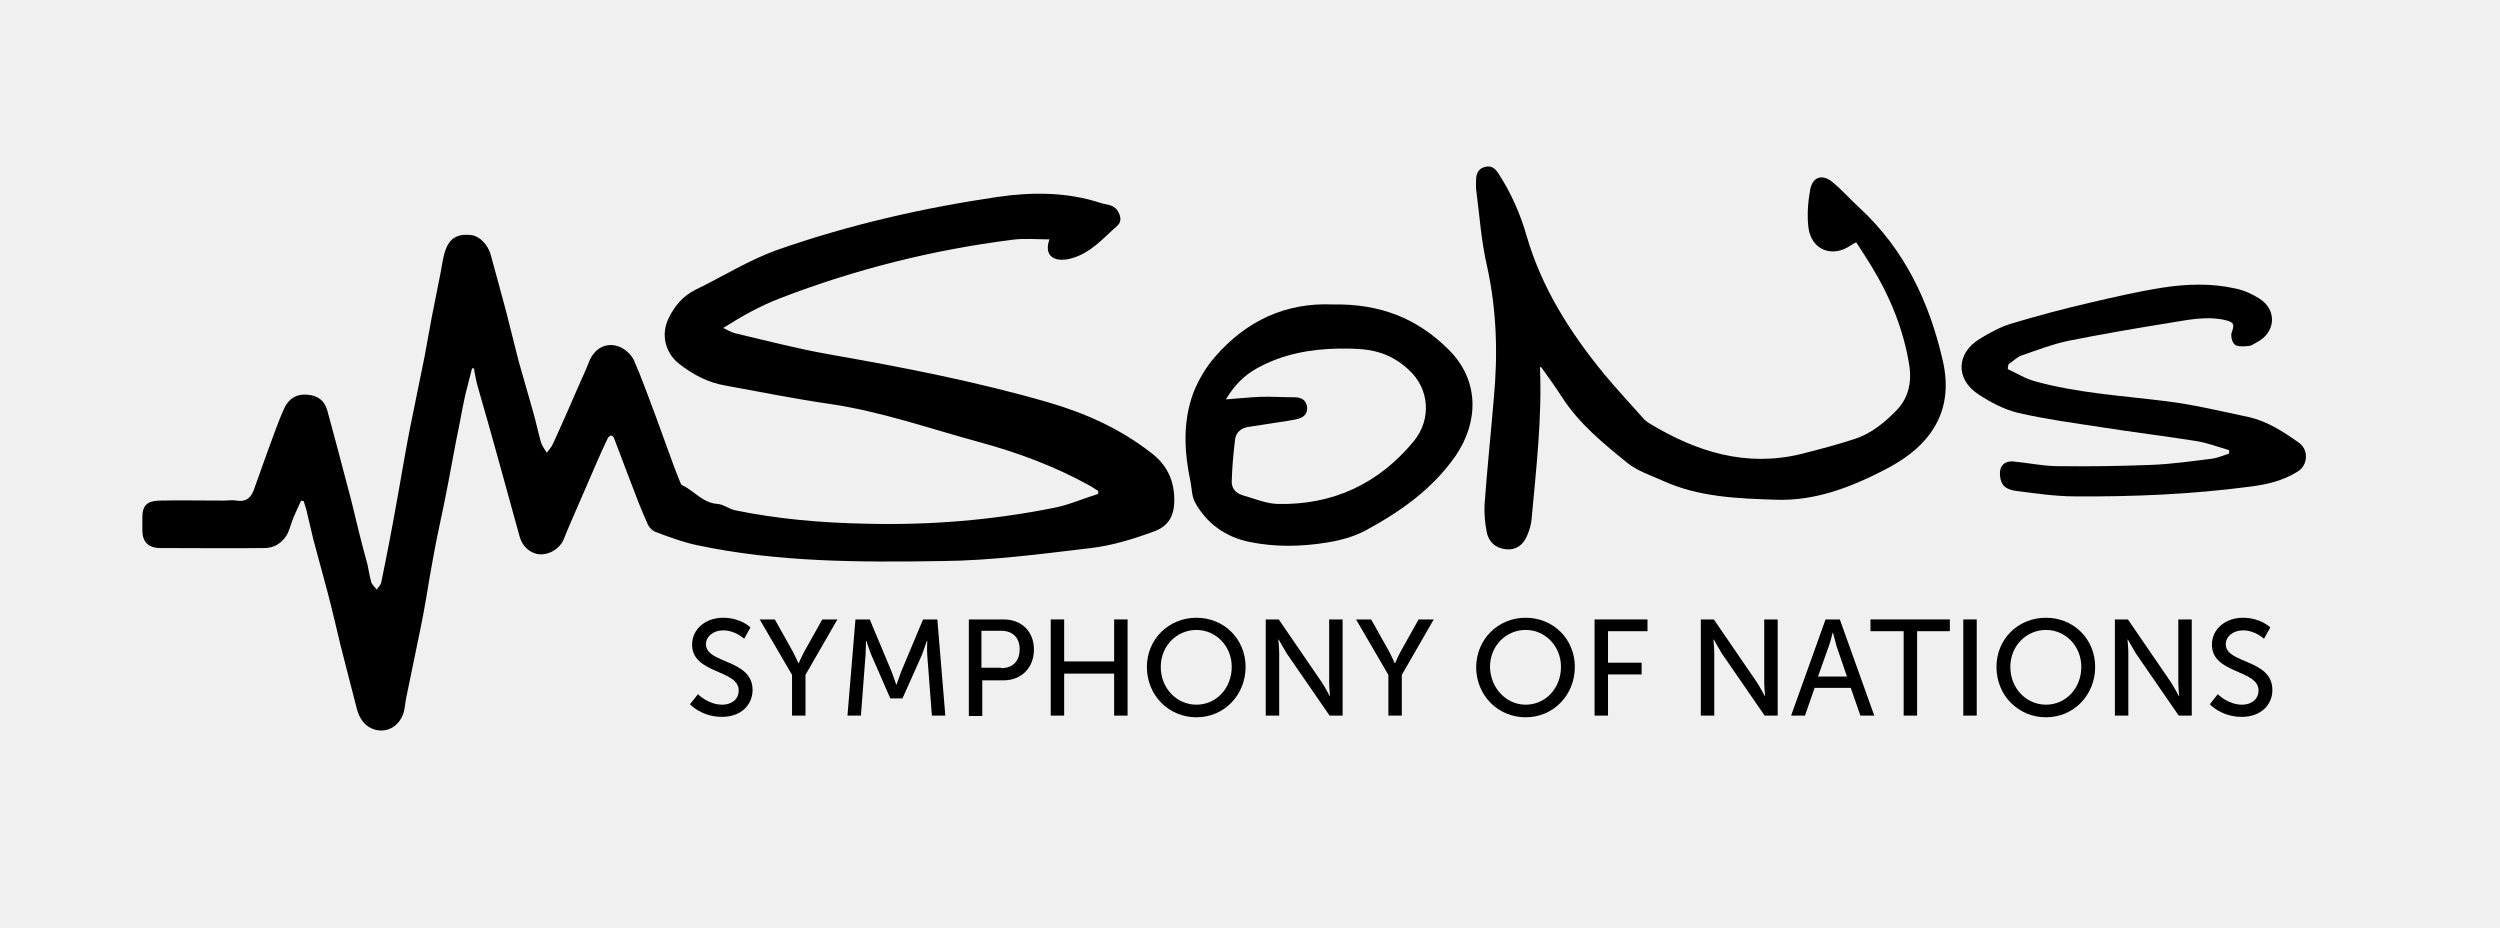
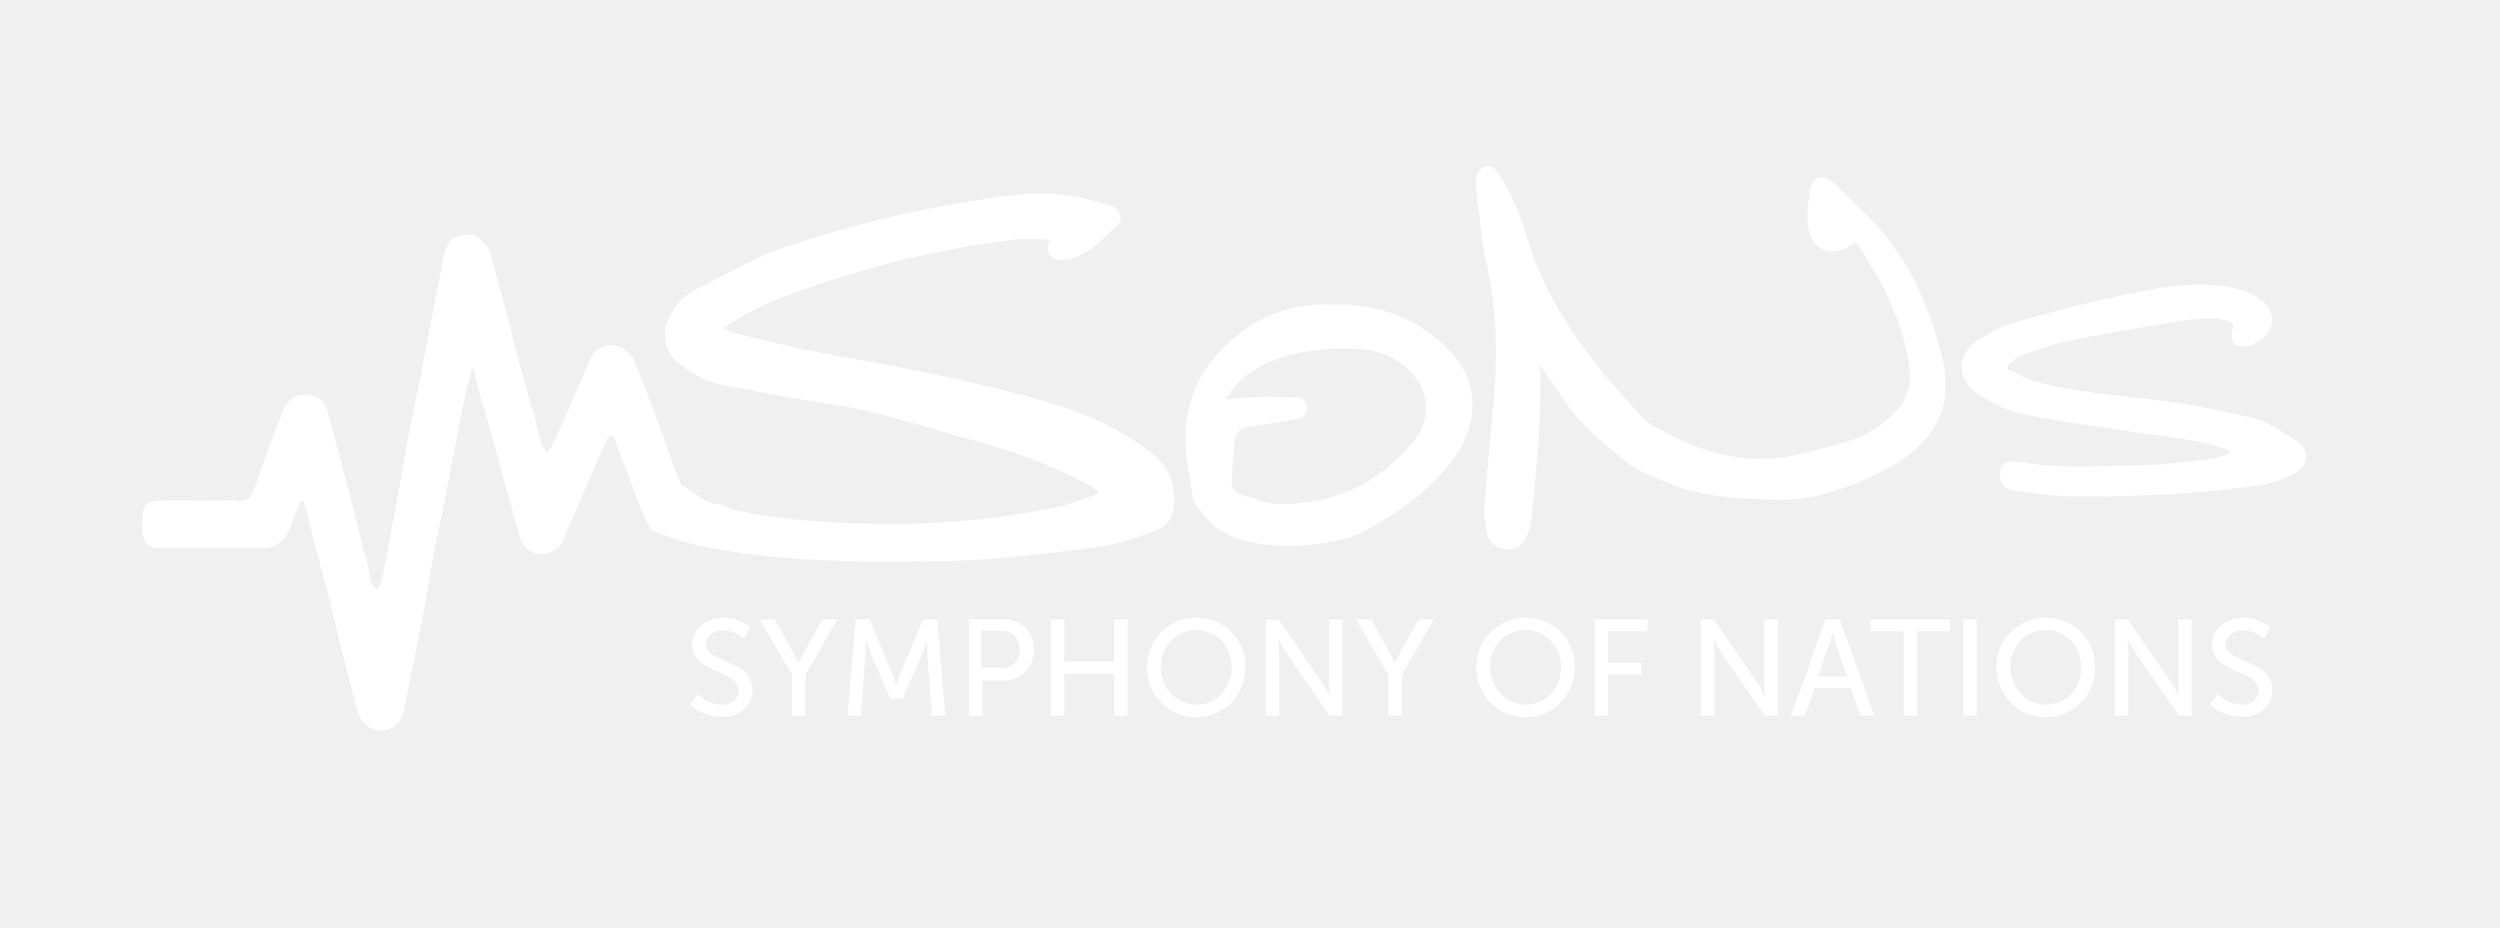
<svg xmlns="http://www.w3.org/2000/svg" version="1.1" x="0px" y="0px" viewBox="0 0 595.3 220.9" style="enable-background:new 0 0 595.3 220.9;" xml:space="preserve">
  <style>
- 		.sons-logo:hover{
+ 	 	.sons-logo { 
+ 			 fill: white;
+ 		 }
+ 		.sons-logo :hover {
			fill: grey;
		}
	 </style>
  <g class="is-clickable sons-logo">
    <g>
      <path d="M112.4,87.7c-0.5,2.1-1.1,4.2-1.6,6.3c-0.8,3.6-1.4,7.3-2.2,11c-0.6,3.2-1.2,6.4-1.8,9.6c-0.7,3.6-1.4,7.2-2.2,10.8    c-0.5,2.4-1,4.7-1.4,7.1c-0.6,3.3-1.2,6.6-1.7,9.8c-0.4,2.5-0.9,5-1.4,7.5c-1.1,5.5-2.3,11-3.4,16.5c-0.3,1.5-0.3,3.1-1,4.4    c-1.2,2.5-3.7,3.7-6.2,3.1c-2.7-0.7-4-2.8-4.6-5.3c-1.3-4.9-2.5-9.8-3.8-14.8c-1-4.2-2-8.5-3.1-12.7c-1.1-4.2-2.3-8.4-3.4-12.6    c-0.6-2.4-1.1-4.8-1.7-7.2c-0.2-0.6-0.4-1.2-0.6-1.9c-0.2,0-0.4,0-0.6-0.1c-0.6,1.3-1.2,2.6-1.8,4c-0.6,1.4-0.9,2.9-1.6,4.2    c-1.2,1.9-3,3.1-5.3,3.1c-8.3,0.1-16.5,0-24.8,0c-2.9,0-4.3-1.5-4.3-4.2c0-1,0-2.1,0-3.1c0-2.8,1.1-3.9,4-4c5.1-0.1,10.2,0,15.3,0    c1,0,2.1-0.2,3.1,0c2.3,0.4,3.5-0.7,4.2-2.7c1-2.8,2-5.6,3-8.4c1.4-3.7,2.6-7.4,4.2-10.9c1-2.2,2.9-3.5,5.6-3.2    c2.3,0.2,3.9,1.3,4.6,3.6c0.8,2.9,1.6,5.9,2.4,8.9c1.1,4.3,2.3,8.6,3.4,12.9c0.6,2.5,1.2,4.9,1.8,7.4c0.6,2.5,1.3,5,2,7.6    c0.3,1.4,0.5,2.8,0.9,4.2c0.2,0.7,0.9,1.2,1.3,1.8c0.4-0.6,1-1.1,1.1-1.8c1.4-6.8,2.7-13.6,3.9-20.4c1-5.5,1.9-11.1,3-16.6    c1.1-5.6,2.3-11.1,3.4-16.7c0.6-3.1,1.1-6.2,1.7-9.3c0.7-3.5,1.4-7,2.1-10.6c0.4-2,0.6-4.2,1.4-6c1.1-2.6,3.1-3.4,6.1-3    c1.9,0.3,3.8,2.4,4.4,4.5c1.2,4.5,2.5,9,3.7,13.6c1,4,2,8,3,11.9c1.1,4,2.3,7.9,3.4,11.9c0.7,2.4,1.2,4.9,1.9,7.4    c0.3,0.9,0.9,1.7,1.4,2.5c0.5-0.7,1.2-1.4,1.5-2.2c1.1-2.3,2.1-4.7,3.2-7.1c1.6-3.6,3.1-7.2,4.7-10.7c0.5-1.2,0.9-2.5,1.7-3.5    c1.5-2,3.8-2.6,6-1.8c1.5,0.5,3.1,2,3.7,3.4c1.9,4.3,3.4,8.7,5.1,13.1c1.5,4,2.9,8.1,4.4,12.1c0.5,1.3,1,2.6,1.5,3.8    c0.1,0.2,0.2,0.5,0.4,0.6c2.9,1.4,5,4.3,8.5,4.5c1.4,0.1,2.7,1.2,4.1,1.5c10.2,2.1,20.6,3,31.1,3.2c15.1,0.4,30.1-0.8,45-3.8    c3.5-0.7,6.9-2.2,10.4-3.3c0-0.2,0-0.5,0-0.7c-0.6-0.4-1.3-0.8-1.9-1.2c-8.3-4.6-17.1-7.9-26.3-10.4c-11.8-3.2-23.4-7.3-35.6-9.1    c-8.4-1.2-16.7-2.9-25-4.4c-4.1-0.7-7.7-2.6-10.9-5.1c-3.5-2.7-4.5-7.2-2.5-11.1c1.4-2.8,3.3-5.1,6.3-6.6    c6.6-3.2,12.9-7.2,19.8-9.6c16.9-5.9,34.4-9.9,52.1-12.5c8.2-1.2,16.5-1.2,24.5,1.4c1.4,0.5,2.9,0.3,4,1.7c0.9,1.3,1.2,2.8,0,3.8    c-3.3,2.9-6.2,6.4-10.8,7.7c-0.5,0.1-1,0.3-1.5,0.3c-3.4,0.4-5-1.5-3.8-4.8c-3,0-6-0.3-8.9,0.1c-18.9,2.4-37.3,7-55.2,13.9    c-4.7,1.8-9,4.2-13.6,7.1c1.3,0.6,2.1,1.1,3,1.3c7.3,1.7,14.5,3.6,21.8,4.9c17.7,3.1,35.3,6.5,52.6,11.5    c8.9,2.6,17.2,6.3,24.6,12.1c3.4,2.6,5.2,6,5.4,10.3c0.2,4.4-1.1,7.1-5.2,8.5c-4.7,1.7-9.6,3.2-14.6,3.8    c-11.8,1.4-23.7,3-35.6,3.1c-19.5,0.3-39.1,0.3-58.3-3.8c-3.3-0.7-6.5-1.9-9.7-3.1c-0.9-0.3-1.8-1.3-2.1-2.2    c-1.4-3.1-2.6-6.2-3.8-9.4c-1.4-3.6-2.7-7.2-4.1-10.8c-0.1-0.3-0.5-0.6-0.7-0.6c-0.3,0.1-0.7,0.4-0.8,0.7    c-0.9,1.9-1.8,3.8-2.6,5.7c-2.1,4.8-4.1,9.5-6.2,14.3c-0.6,1.4-1.2,2.8-1.7,4.1c-0.9,2.1-3.3,3.6-5.6,3.5c-2.1-0.1-4.1-1.7-4.8-4    c-1.8-6.4-3.5-12.8-5.3-19.2c-1.5-5.5-3.1-11-4.7-16.6c-0.4-1.3-0.6-2.7-0.9-4.1C113.1,87.7,112.7,87.7,112.4,87.7z" />
      <path d="M366.7,87.5c0.5,12.1-0.9,24.1-2,36.1c-0.1,1.3-0.5,2.6-1,3.8c-1,2.5-2.8,3.6-5,3.4c-2.4-0.2-4.2-1.6-4.7-4.2    c-0.4-2.1-0.6-4.3-0.5-6.4c0.6-8.4,1.5-16.8,2.2-25.3c1-10.6,0.7-21-1.6-31.5c-1.4-6-1.8-12.2-2.6-18.3c-0.1-0.8,0-1.7,0-2.6    c0.1-1.5,0.8-2.5,2.3-2.8c1.4-0.3,2.3,0.5,3,1.6c3,4.6,5.2,9.6,6.7,14.8c3.6,12.5,10.4,23.1,18.5,33c2.9,3.5,6.1,6.9,9.1,10.3    c0.5,0.6,1.1,1.1,1.8,1.5c11.1,6.7,22.9,10.4,36,7.2c4.3-1.1,8.6-2.2,12.8-3.6c4-1.3,7.2-4,10.1-7c2.6-2.8,3.4-6.4,2.9-10.1    c-1.3-8.6-4.5-16.5-9-23.9c-1.2-2-2.4-3.8-3.7-5.8c-0.4,0.2-0.8,0.4-1.1,0.6c-4.6,3.3-9.7,1.2-10.3-4.3c-0.3-2.8-0.1-5.8,0.4-8.6    c0.5-3.3,2.9-4.1,5.4-2c2.3,1.9,4.2,4.1,6.4,6.1c10.7,9.9,16.6,22.4,19.8,36.3c1.4,6.1,0.9,12-2.9,17.3c-2.8,3.9-6.6,6.5-10.8,8.7    c-8.1,4.2-16.6,7.5-25.9,7.2c-9.2-0.3-18.4-0.6-27-4.5c-2.9-1.3-6-2.3-8.4-4.2c-5.8-4.7-11.6-9.4-15.7-15.8    c-1.6-2.5-3.3-4.8-5-7.2C367.1,87.3,366.9,87.4,366.7,87.5z" />
      <path d="M317.4,72.5c11.1-0.2,20,3.2,27.6,10.8c7.3,7.3,7.1,17.1,1.7,25.1c-5.5,8-13.2,13.4-21.5,17.9c-2.8,1.5-6.1,2.4-9.3,2.9    c-6.2,1-12.4,1.1-18.6-0.2c-5.5-1.2-9.9-4.3-12.7-9.3c-0.8-1.4-0.8-3.3-1.1-4.9c-1.5-7.1-1.9-14.2,0.6-21.1c1.2-3.1,3-6.2,5.2-8.7    C296.8,76.3,306.3,72,317.4,72.5z M291.9,95.1c3-0.2,5.6-0.5,8.1-0.6c2.7-0.1,5.5,0.1,8.2,0.1c1.5,0,2.6,0.5,3,2    c0.3,1.6-0.5,2.7-2,3.1c-1,0.3-2.1,0.4-3.1,0.6c-3,0.5-6.1,0.9-9.1,1.4c-1.5,0.3-2.7,1.3-2.9,2.9c-0.4,3.3-0.7,6.6-0.8,9.9    c-0.1,1.7,0.9,2.9,2.5,3.4c2.8,0.8,5.6,2,8.4,2.1c13.2,0.3,24.1-4.8,32.5-15c4.2-5.2,3.7-12.4-1.2-16.9c-2-1.9-4.6-3.5-7.2-4.2    c-2.9-0.9-6.2-0.9-9.3-0.9c-6.9,0.1-13.6,1.3-19.7,4.7C296.2,89.4,293.9,91.8,291.9,95.1z" />
      <path d="M478.1,87.9c2.2,1,4.2,2.3,6.5,2.9c10.1,2.8,20.5,3.4,30.9,4.7c6.7,0.8,13.3,2.4,19.9,3.8c4.5,1,8.3,3.5,12,6.1    c2.4,1.7,2.2,5.4-0.3,6.9c-3.5,2.2-7.4,3.1-11.5,3.6c-13.7,1.8-27.6,2.4-41.4,2.3c-4.7,0-9.4-0.7-14.1-1.3    c-1.1-0.1-2.5-0.6-3.1-1.4c-0.7-0.9-0.9-2.5-0.7-3.6c0.3-1.5,1.7-2.2,3.2-2c3.3,0.3,6.6,1,10,1.1c7.6,0.1,15.2,0,22.8-0.3    c4.9-0.2,9.8-0.9,14.6-1.5c1.3-0.2,2.6-0.8,3.9-1.2c0-0.3,0-0.5,0-0.8c-2.7-0.8-5.3-1.8-8-2.2c-7.5-1.2-15.1-2.1-22.6-3.3    c-6.6-1-13.2-1.9-19.7-3.4c-3.3-0.8-6.5-2.5-9.4-4.4c-5.5-3.6-5.3-9.8,0.3-13.2c2.3-1.4,4.8-2.8,7.4-3.6    c6.3-1.9,12.7-3.6,19.2-5.1c5.6-1.3,11.2-2.6,16.9-3.5c5.8-0.9,11.6-1.1,17.4,0.2c2,0.4,4,1.3,5.7,2.4c4.3,2.7,3.9,8.1-0.6,10.4    c-0.7,0.4-1.4,0.9-2.1,0.9c-1.1,0.1-2.6,0.2-3.2-0.4c-0.7-0.6-1-2.3-0.6-3.1c0.8-2-0.1-2.3-1.7-2.7c-4.5-1-8.9,0-13.3,0.7    c-8.1,1.3-16.2,2.7-24.2,4.3c-3.7,0.8-7.3,2.2-10.8,3.4c-1.2,0.4-2.1,1.4-3.2,2.1C478.1,87.3,478.1,87.6,478.1,87.9z" />
    </g>
    <g>
      <path d="M166.2,165.3c0,0,2.4,2.5,5.8,2.5c2.1,0,3.9-1.2,3.9-3.4c0-5-11.1-3.9-11.1-10.9c0-3.6,3.1-6.4,7.4-6.4    c4.2,0,6.5,2.3,6.5,2.3l-1.5,2.7c0,0-2.1-2-5-2c-2.4,0-4.1,1.5-4.1,3.3c0,4.7,11.1,3.5,11.1,10.9c0,3.5-2.7,6.4-7.3,6.4    c-4.9,0-7.6-3-7.6-3L166.2,165.3z" />
      <path d="M188.6,160.7l-7.7-13.2h3.6l4.2,7.5c0.7,1.3,1.4,2.9,1.4,2.9h0.1c0,0,0.7-1.6,1.4-2.9l4.2-7.5h3.6l-7.6,13.2v9.7h-3.2    V160.7z" />
      <path d="M203.7,147.5h3.4l5.2,12.4c0.5,1.3,1.1,3.1,1.1,3.1h0.1c0,0,0.6-1.8,1.1-3.1l5.2-12.4h3.4l1.9,22.9h-3.2l-1.1-14.4    c-0.1-1.4,0-3.4,0-3.4h-0.1c0,0-0.7,2.1-1.2,3.4l-4.6,10.3H212l-4.5-10.3c-0.5-1.2-1.2-3.4-1.2-3.4h-0.1c0,0,0,2-0.1,3.4    l-1.1,14.4h-3.2L203.7,147.5z" />
      <path d="M230.6,147.5h8.4c4.2,0,7.2,2.8,7.2,7.2c0,4.3-3,7.3-7.2,7.3h-5.1v8.5h-3.2V147.5z M238.4,159.1c2.8,0,4.4-1.7,4.4-4.5    s-1.7-4.4-4.4-4.4h-4.7v8.8H238.4z" />
      <path d="M250.2,147.5h3.2v10h11.9v-10h3.2v22.9h-3.2v-10h-11.9v10h-3.2V147.5z" />
      <path d="M284.9,147.1c6.6,0,11.7,5.1,11.7,11.7c0,6.7-5.1,12-11.7,12c-6.6,0-11.8-5.2-11.8-12    C273.1,152.2,278.3,147.1,284.9,147.1z M284.9,167.8c4.7,0,8.4-3.9,8.4-9c0-5-3.8-8.8-8.4-8.8c-4.7,0-8.5,3.8-8.5,8.8    C276.4,163.9,280.2,167.8,284.9,167.8z" />
      <path d="M301.3,147.5h3.2l10.2,14.9c0.8,1.2,1.9,3.3,1.9,3.3h0.1c0,0-0.2-2-0.2-3.3v-14.9h3.2v22.9h-3.1l-10.2-14.8    c-0.8-1.3-1.9-3.3-1.9-3.3h-0.1c0,0,0.2,2,0.2,3.3v14.8h-3.2V147.5z" />
      <path d="M330.6,160.7l-7.7-13.2h3.6l4.2,7.5c0.7,1.3,1.4,2.9,1.4,2.9h0.1c0,0,0.7-1.6,1.4-2.9l4.2-7.5h3.6l-7.6,13.2v9.7h-3.2    V160.7z" />
      <path d="M363.3,147.1c6.6,0,11.7,5.1,11.7,11.7c0,6.7-5.1,12-11.7,12c-6.6,0-11.8-5.2-11.8-12    C351.6,152.2,356.7,147.1,363.3,147.1z M363.3,167.8c4.7,0,8.4-3.9,8.4-9c0-5-3.8-8.8-8.4-8.8c-4.7,0-8.5,3.8-8.5,8.8    C354.9,163.9,358.7,167.8,363.3,167.8z" />
      <path d="M379.7,147.5h12.6v2.8h-9.4v7.5h8v2.8h-8v9.8h-3.2V147.5z" />
      <path d="M404.9,147.5h3.2l10.2,14.9c0.8,1.2,1.9,3.3,1.9,3.3h0.1c0,0-0.2-2-0.2-3.3v-14.9h3.2v22.9h-3.1l-10.2-14.8    c-0.8-1.3-1.9-3.3-1.9-3.3h-0.1c0,0,0.2,2,0.2,3.3v14.8h-3.2V147.5z" />
      <path d="M440.7,163.8h-8.6l-2.3,6.6h-3.3l8.2-22.9h3.4l8.2,22.9H443L440.7,163.8z M436.4,150.6c0,0-0.5,2.1-0.9,3.2l-2.6,7.3h6.9    l-2.5-7.3C437,152.7,436.5,150.6,436.4,150.6L436.4,150.6z" />
      <path d="M453.2,150.3h-7.8v-2.8h18.9v2.8h-7.8v20.1h-3.2V150.3z" />
      <path d="M467.5,147.5h3.2v22.9h-3.2V147.5z" />
      <path d="M487.2,147.1c6.6,0,11.7,5.1,11.7,11.7c0,6.7-5.1,12-11.7,12c-6.6,0-11.8-5.2-11.8-12    C475.4,152.2,480.5,147.1,487.2,147.1z M487.2,167.8c4.7,0,8.4-3.9,8.4-9c0-5-3.8-8.8-8.4-8.8c-4.7,0-8.5,3.8-8.5,8.8    C478.7,163.9,482.5,167.8,487.2,167.8z" />
      <path d="M503.5,147.5h3.2l10.2,14.9c0.8,1.2,1.9,3.3,1.9,3.3h0.1c0,0-0.2-2-0.2-3.3v-14.9h3.2v22.9h-3.1l-10.2-14.8    c-0.8-1.3-1.9-3.3-1.9-3.3h-0.1c0,0,0.2,2,0.2,3.3v14.8h-3.2V147.5z" />
      <path d="M528.1,165.3c0,0,2.4,2.5,5.8,2.5c2.1,0,3.9-1.2,3.9-3.4c0-5-11.1-3.9-11.1-10.9c0-3.6,3.1-6.4,7.4-6.4    c4.2,0,6.5,2.3,6.5,2.3l-1.5,2.7c0,0-2.1-2-5-2c-2.4,0-4.1,1.5-4.1,3.3c0,4.7,11.1,3.5,11.1,10.9c0,3.5-2.7,6.4-7.3,6.4    c-4.9,0-7.6-3-7.6-3L528.1,165.3z" />
    </g>
  </g>
</svg>
